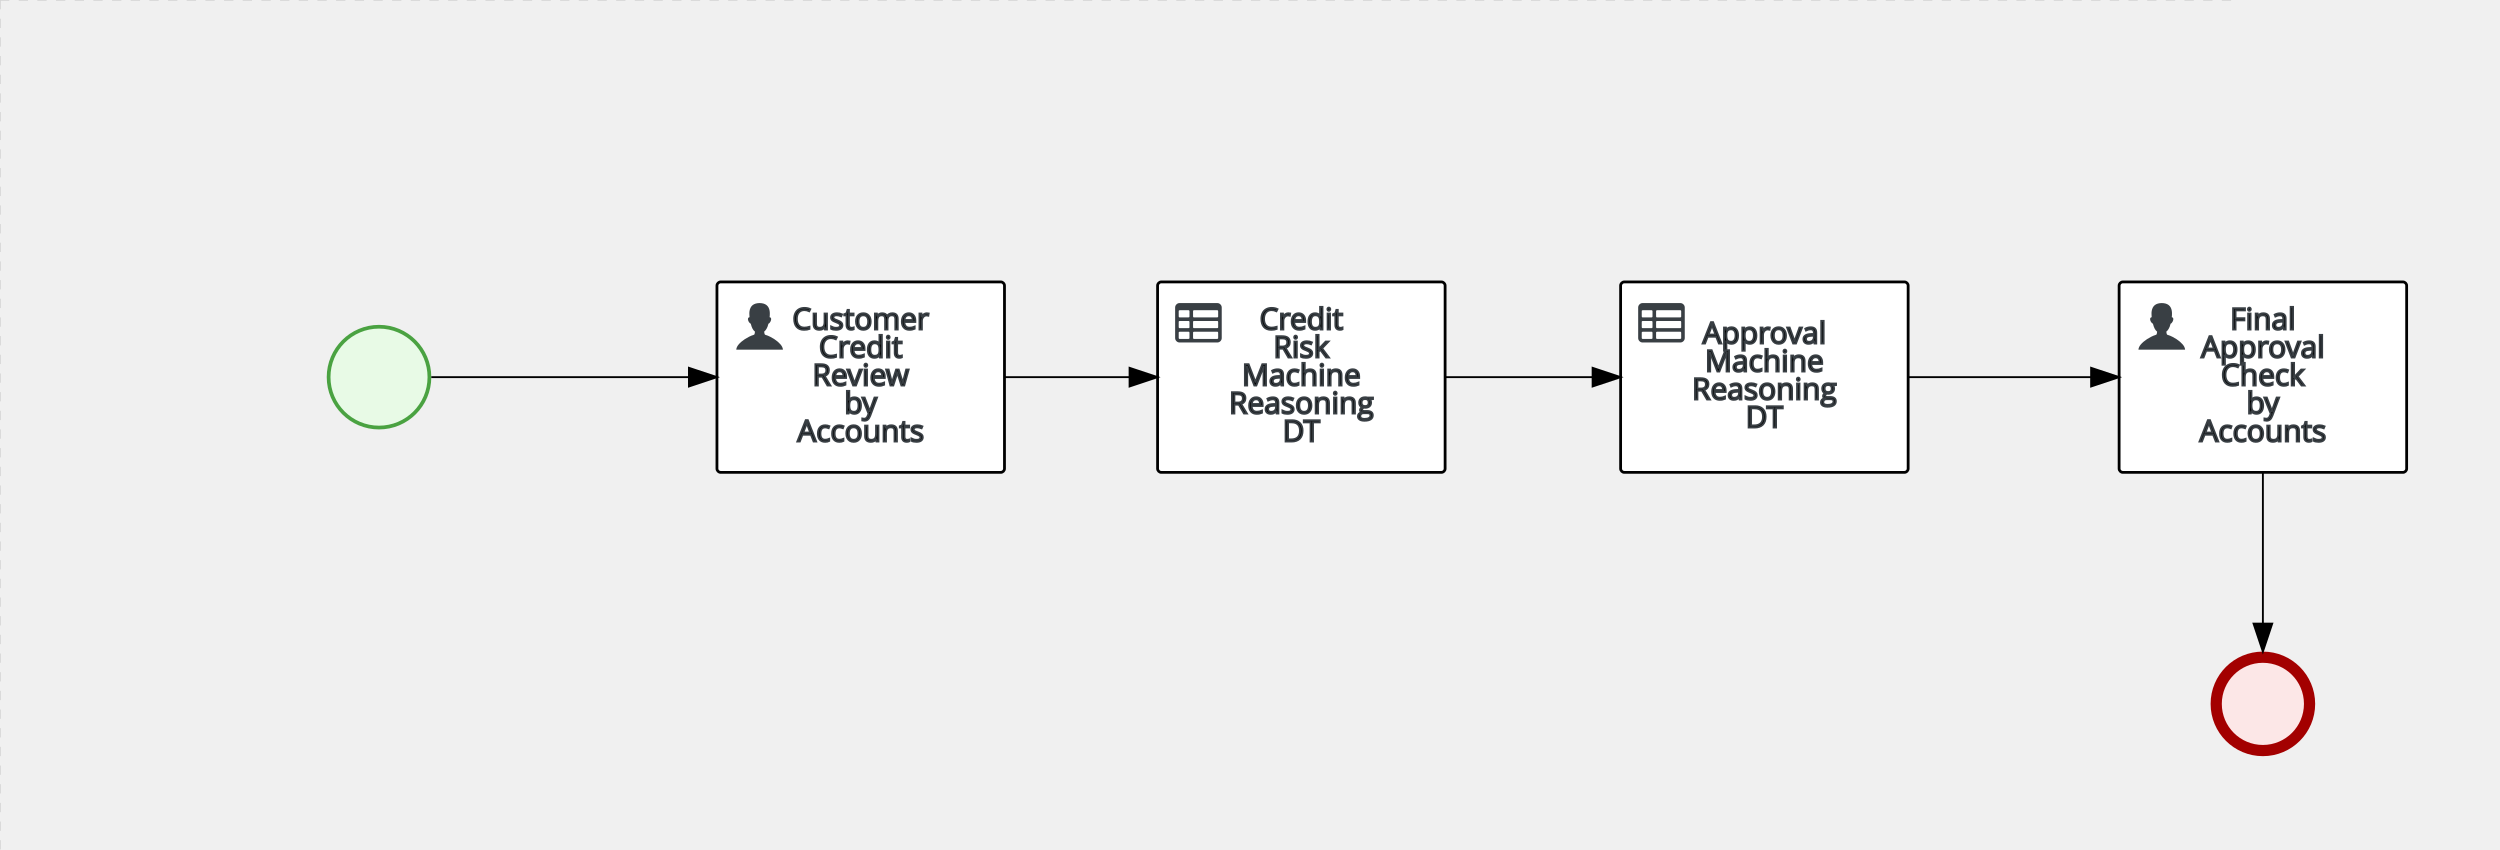
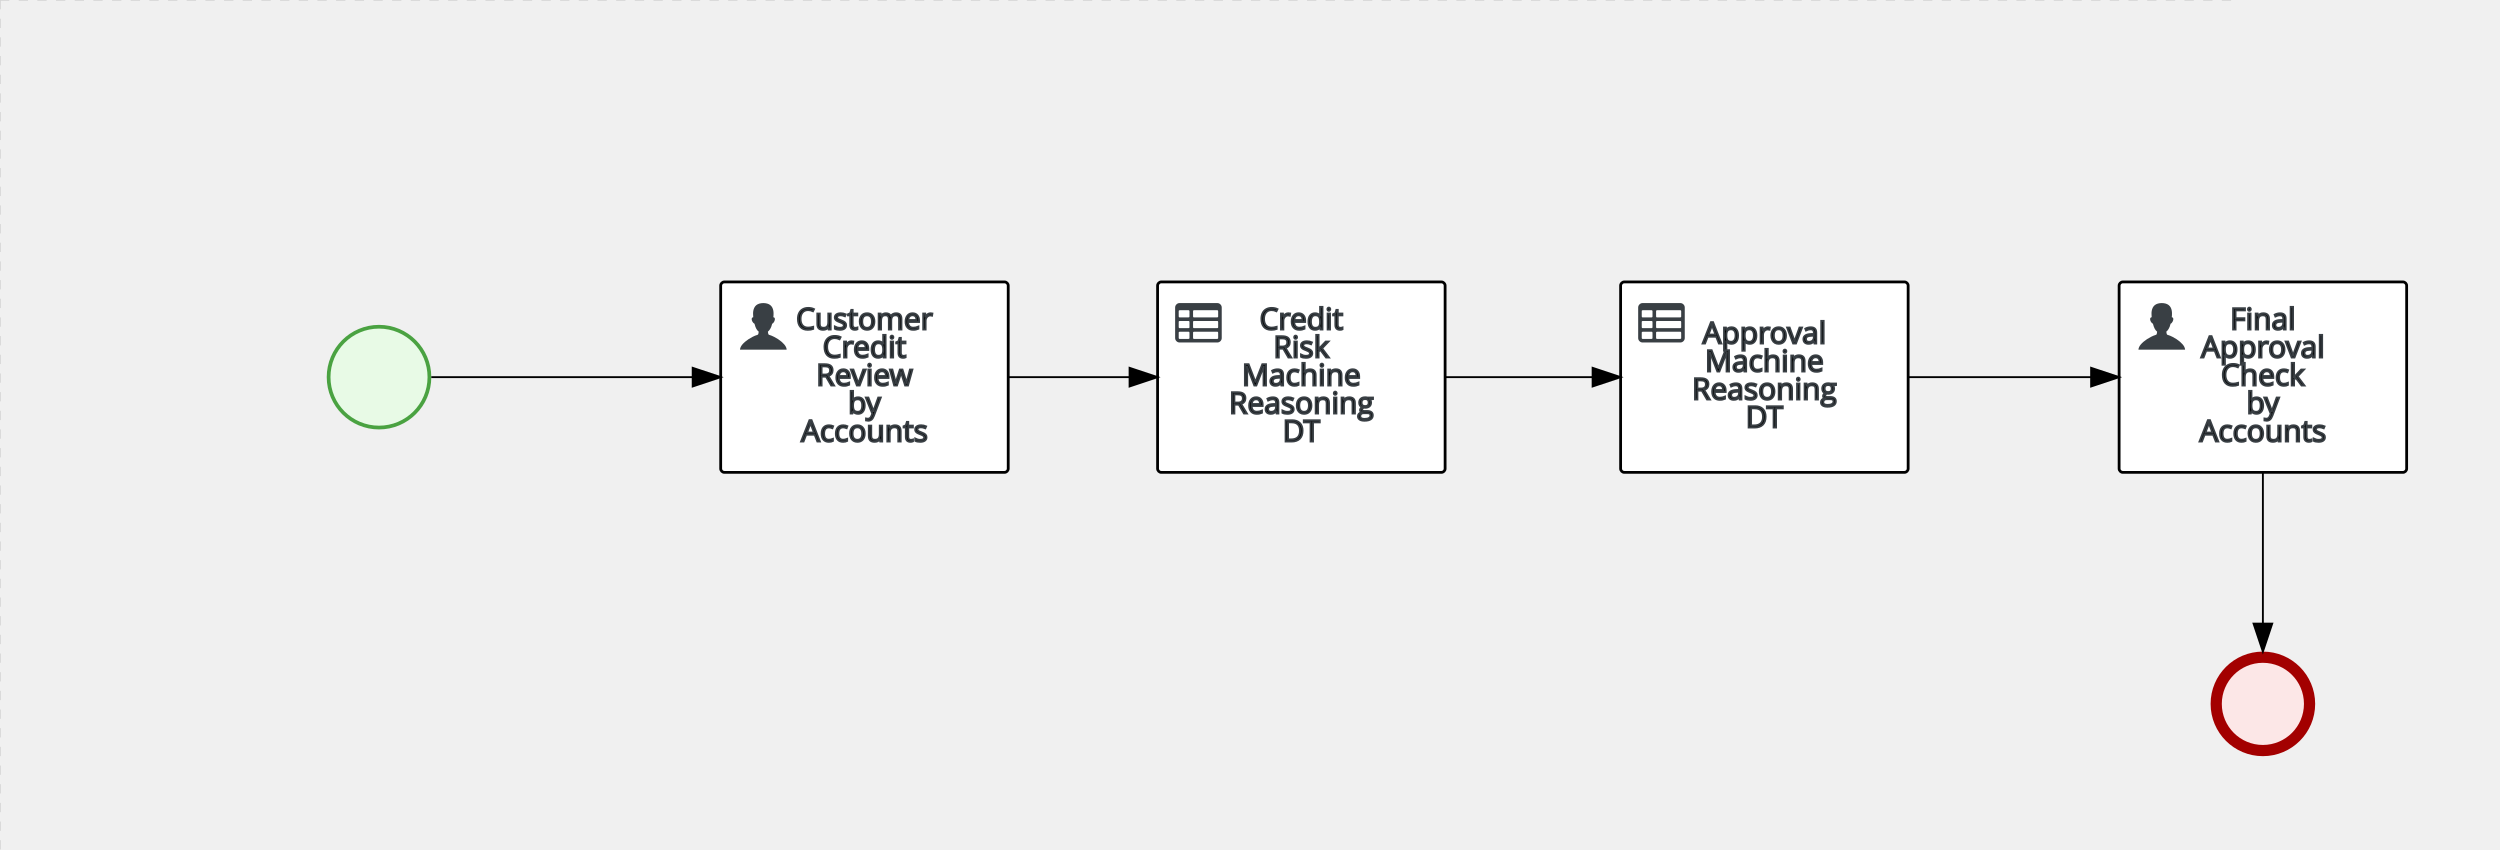
<svg xmlns="http://www.w3.org/2000/svg" version="1.1" width="1339" height="455">
  <defs />
  <g transform="matrix(1,0,0,1,0,0)">
    <g>
      <g>
        <g>
          <path fill="none" stroke="#d3d3d3" paint-order="fill stroke markers" d=" M 0 0 L 1200 0" stroke-miterlimit="10" stroke-opacity="0.8" stroke-dasharray="5" />
        </g>
        <g>
          <path fill="none" stroke="#d3d3d3" paint-order="fill stroke markers" d=" M 0 0 L 0 800" stroke-miterlimit="10" stroke-opacity="0.8" stroke-dasharray="5" />
        </g>
      </g>
      <g id="_7F57213C-5EB2-42D4-AE9B-828DE0968EA5" bpmn2nodeid="_7F57213C-5EB2-42D4-AE9B-828DE0968EA5" transform="matrix(1,0,0,1,1184,349)">
        <g>
          <path fill="none" stroke="none" />
        </g>
        <g transform="matrix(0.125,0,0,0.125,0,0)">
          <g transform="matrix(1,0,0,1,0,0)">
            <path fill="#fce7e7" stroke="none" id="_7F57213C-5EB2-42D4-AE9B-828DE0968EA5?shapeType=BACKGROUND" paint-order="stroke fill markers" d=" M 0 0 M 444 224 C 444 263.9 434.2 300.8 414.4 334.5 C 394.7 368.2 368 394.9 334.4 414.5 C 300.8 434.1 263.9 444 224 444 C 184.1 444 147.2 434.2 113.5 414.4 C 79.8 394.7 53.1 368 33.5 334.4 C 13.9 300.8 4 263.9 4 224 C 4 184.1 13.8 147.2 33.6 113.5 C 53.4 79.8 80.1 53.1 113.6 33.5 C 147.1 13.9 184.1 4 224 4 C 263.9 4 300.8 13.8 334.5 33.6 C 368.2 53.4 394.9 80.1 414.5 113.6 C 434.1 147.1 444 184.1 444 224 Z" />
          </g>
          <g>
            <g transform="matrix(1,0,0,1,0,0)">
              <g transform="matrix(1,0,0,1,0,0)">
                <path fill="rgb(163,0,0)" stroke="none" id="_7F57213C-5EB2-42D4-AE9B-828DE0968EA5?shapeType=BORDER&amp;renderType=FILL" paint-order="stroke fill markers" d=" M 0 0 M 224 0 C 100.3 0 0 100.3 0 224 C 0 347.7 100.3 448 224 448 C 347.7 448 448 347.7 448 224 C 448 100.3 347.7 0 224 0 Z M 0 0 M 224 400 C 126.8 400 48 321.2 48 224 C 48 126.8 126.8 48 224 48 C 321.2 48 400 126.8 400 224 C 400 321.2 321.2 400 224 400 Z" />
              </g>
            </g>
          </g>
        </g>
        <g transform="matrix(1,0,0,1,28,56)">
          <g />
        </g>
      </g>
      <g id="_299ACD78-3322-417E-8921-68C3827BD639" bpmn2nodeid="_299ACD78-3322-417E-8921-68C3827BD639" transform="matrix(1,0,0,1,620,151)">
        <g>
          <path fill="none" stroke="none" />
        </g>
        <g transform="matrix(1,0,0,1,0,0)">
          <path fill="#ffffff" stroke="none" id="_299ACD78-3322-417E-8921-68C3827BD639?shapeType=BACKGROUND" paint-order="stroke fill markers" d=" M 2 0 L 152 0 L 152 0 A 2 2 0 0 1 154 2 L 154 100 L 154 100 A 2 2 0 0 1 152 102 L 2 102 L 2 102 A 2 2 0 0 1 0 100 L 0 2 L 0 2 A 2 2 0 0 1 2 0 Z" />
        </g>
        <g transform="matrix(1,0,0,1,0,0)">
          <path fill="none" stroke="rgb(0,0,0)" id="_299ACD78-3322-417E-8921-68C3827BD639?shapeType=BORDER&amp;renderType=STROKE" paint-order="fill stroke markers" d=" M 2 0 L 152 0 L 152 0 A 2 2 0 0 1 154 2 L 154 100 L 154 100 A 2 2 0 0 1 152 102 L 2 102 L 2 102 A 2 2 0 0 1 0 100 L 0 2 L 0 2 A 2 2 0 0 1 2 0 Z" stroke-miterlimit="10" stroke-width="1.5" stroke-dasharray="" />
        </g>
        <g>
          <g transform="matrix(0.06,0,0,0.06,9.4,9.4)">
            <g transform="matrix(1,0,0,1,0,0)">
              <path fill="#393f44" stroke="none" id="_299ACD78-3322-417E-8921-68C3827BD639undefined" paint-order="stroke fill markers" d=" M 0 0 M 128 344 L 128 296 C 128 293.7 127.2 291.8 125.8 290.2 C 124.4 288.6 122.4 288 120 288 L 40 288 C 37.7 288 35.8 288.8 34.2 290.2 C 32.6 291.6 32 293.7 32 296 L 32 344 C 32 346.3 32.8 348.2 34.2 349.8 C 35.6 351.4 37.6 352 40 352 L 120 352 C 122.3 352 124.2 351.2 125.8 349.8 C 127.4 348.4 128 346.3 128 344 Z M 0 0 M 128 248 L 128 200 C 128 197.7 127.2 195.8 125.8 194.2 C 124.4 192.6 122.4 192 120 192 L 40 192 C 37.7 192 35.8 192.8 34.2 194.2 C 32.6 195.6 32 197.7 32 200 L 32 248 C 32 250.3 32.8 252.2 34.2 253.8 C 35.6 255.4 37.6 256 40 256 L 120 256 C 122.3 256 124.2 255.2 125.8 253.8 C 127.4 252.4 128 250.3 128 248 Z M 0 0 M 376 352 C 378.3 352 380.2 351.2 381.8 349.8 C 383.4 348.4 384 346.4 384 344 L 384 296 C 384 293.7 383.2 291.8 381.8 290.2 C 380.4 288.6 378.4 288 376 288 L 168 288 C 165.7 288 163.8 288.8 162.2 290.2 C 160.6 291.6 160 293.6 160 296 L 160 344 C 160 346.3 160.8 348.2 162.2 349.8 C 163.6 351.4 165.6 352 168 352 L 376 352 Z M 0 0 M 128 152 L 128 104 C 128 101.7 127.2 99.8 125.8 98.2 C 124.4 96.6 122.3 96 120 96 L 40 96 C 37.7 96 35.8 96.8 34.2 98.2 C 32.6 99.6 32 101.7 32 104 L 32 152 C 32 154.3 32.8 156.2 34.2 157.8 C 35.6 159.4 37.6 160 40 160 L 120 160 C 122.3 160 124.2 159.2 125.8 157.8 C 127.4 156.4 128 154.3 128 152 Z M 0 0 M 376 256 C 378.3 256 380.2 255.2 381.8 253.8 C 383.4 252.4 384 250.4 384 248 L 384 200 C 384 197.7 383.2 195.8 381.8 194.2 C 380.4 192.6 378.4 192 376 192 L 168 192 C 165.7 192 163.8 192.8 162.2 194.2 C 160.6 195.6 160 197.6 160 200 L 160 248 C 160 250.3 160.8 252.2 162.2 253.8 C 163.6 255.4 165.6 256 168 256 L 376 256 Z M 0 0 M 376 160 C 378.3 160 380.2 159.2 381.8 157.8 C 383.4 156.4 384 154.4 384 152 L 384 104 C 384 101.7 383.2 99.8 381.8 98.2 C 380.4 96.6 378.3 96 376 96 L 168 96 C 165.7 96 163.8 96.8 162.2 98.2 C 160.6 99.6 160 101.6 160 104 L 160 152 C 160 154.3 160.8 156.2 162.2 157.8 C 163.6 159.4 165.6 160 168 160 L 376 160 Z M 0 0 M 416 72 L 416 344 C 416 355 412.1 364.4 404.2 372.2 C 396.3 380 387 384 376 384 L 40 384 C 29 384 19.6 380.1 11.8 372.2 C 4 364.3 0 355 0 344 L 0 72 C 0 61 3.9 51.6 11.8 43.8 C 19.7 36 29 32 40 32 L 376 32 C 387 32 396.4 35.9 404.2 43.8 C 412 51.7 416 61 416 72 Z" />
            </g>
          </g>
        </g>
        <g transform="matrix(1,0,0,1,77,13.5)">
          <g>
            <text fill="#000000" stroke="none" font-family="Open Sans" font-size="12pt" font-style="normal" font-weight="normal" text-decoration="normal" x="0" y="12" text-anchor="middle" dominant-baseline="alphabetic">Credit</text>
            <text fill="#000000" stroke="none" font-family="Open Sans" font-size="12pt" font-style="normal" font-weight="normal" text-decoration="normal" x="0" y="27" text-anchor="middle" dominant-baseline="alphabetic">Risk</text>
            <text fill="#000000" stroke="none" font-family="Open Sans" font-size="12pt" font-style="normal" font-weight="normal" text-decoration="normal" x="0" y="42" text-anchor="middle" dominant-baseline="alphabetic">Machine</text>
            <text fill="#000000" stroke="none" font-family="Open Sans" font-size="12pt" font-style="normal" font-weight="normal" text-decoration="normal" x="0" y="57" text-anchor="middle" dominant-baseline="alphabetic">Reasoning</text>
            <text fill="#000000" stroke="none" font-family="Open Sans" font-size="12pt" font-style="normal" font-weight="normal" text-decoration="normal" x="0" y="72" text-anchor="middle" dominant-baseline="alphabetic" id="_299ACD78-3322-417E-8921-68C3827BD639undefined">DT</text>
            <path fill="none" stroke="none" />
            <text fill="none" stroke="#393f44" font-family="Open Sans" font-size="12pt" font-style="normal" font-weight="normal" text-decoration="normal" x="0" y="12" text-anchor="middle" dominant-baseline="alphabetic" stroke-miterlimit="10" stroke-dasharray="">Credit</text>
            <path fill="none" stroke="none" />
            <text fill="none" stroke="#393f44" font-family="Open Sans" font-size="12pt" font-style="normal" font-weight="normal" text-decoration="normal" x="0" y="27" text-anchor="middle" dominant-baseline="alphabetic" stroke-miterlimit="10" stroke-dasharray="">Risk</text>
            <path fill="none" stroke="none" />
            <text fill="none" stroke="#393f44" font-family="Open Sans" font-size="12pt" font-style="normal" font-weight="normal" text-decoration="normal" x="0" y="42" text-anchor="middle" dominant-baseline="alphabetic" stroke-miterlimit="10" stroke-dasharray="">Machine</text>
            <path fill="none" stroke="none" />
            <text fill="none" stroke="#393f44" font-family="Open Sans" font-size="12pt" font-style="normal" font-weight="normal" text-decoration="normal" x="0" y="57" text-anchor="middle" dominant-baseline="alphabetic" stroke-miterlimit="10" stroke-dasharray="">Reasoning</text>
            <path fill="none" stroke="none" />
            <text fill="none" stroke="#393f44" font-family="Open Sans" font-size="12pt" font-style="normal" font-weight="normal" text-decoration="normal" x="0" y="72" text-anchor="middle" dominant-baseline="alphabetic" stroke-miterlimit="10" stroke-dasharray="">DT</text>
          </g>
        </g>
      </g>
      <g id="_D0A16B2D-C5B5-4C4C-90F9-8E6FA5DA4F2D" bpmn2nodeid="_D0A16B2D-C5B5-4C4C-90F9-8E6FA5DA4F2D" transform="matrix(1,0,0,1,175,174)">
        <g>
          <path fill="none" stroke="none" />
        </g>
        <g transform="matrix(0.125,0,0,0.125,0,0)">
          <g transform="matrix(1,0,0,1,0,0)">
            <path fill="#e8fae6" stroke="none" id="_D0A16B2D-C5B5-4C4C-90F9-8E6FA5DA4F2D?shapeType=BACKGROUND" paint-order="stroke fill markers" d=" M 0 0 M 444 224 C 444 263.9 434.2 300.8 414.4 334.5 C 394.7 368.2 368 394.9 334.4 414.5 C 300.8 434.1 263.9 444 224 444 C 184.1 444 147.2 434.2 113.5 414.4 C 79.8 394.7 53.1 368 33.5 334.4 C 13.9 300.8 4 263.9 4 224 C 4 184.1 13.8 147.2 33.6 113.5 C 53.4 79.8 80.1 53.1 113.6 33.5 C 147.1 13.9 184.1 4 224 4 C 263.9 4 300.8 13.8 334.5 33.6 C 368.2 53.4 394.9 80.1 414.5 113.6 C 434.1 147.1 444 184.1 444 224 Z" />
          </g>
          <g>
            <g transform="matrix(1,0,0,1,0,0)">
              <g transform="matrix(1,0,0,1,0,0)">
                <path fill="rgb(74,162,65)" stroke="none" id="_D0A16B2D-C5B5-4C4C-90F9-8E6FA5DA4F2D?shapeType=BORDER&amp;renderType=FILL" paint-order="stroke fill markers" d=" M 0 0 M 224 0 C 100.3 0 0 100.3 0 224 C 0 347.7 100.3 448 224 448 C 347.7 448 448 347.7 448 224 C 448 100.3 347.7 0 224 0 Z M 0 0 M 224 432 C 109.1 432 16 338.9 16 224 C 16 109.1 109.1 16 224 16 C 338.9 16 432 109.1 432 224 C 432 338.9 338.9 432 224 432 Z" />
              </g>
            </g>
          </g>
        </g>
        <g transform="matrix(1,0,0,1,28,56)">
          <g />
        </g>
      </g>
-       <g id="_47C59AC2-8CE6-4DFF-9CAD-F9188601343C" bpmn2nodeid="_47C59AC2-8CE6-4DFF-9CAD-F9188601343C" transform="matrix(1,0,0,1,384,151)">
+       <g id="_7F36D4BB-F9B6-4529-A55C-6646B7B16AF0" bpmn2nodeid="_7F36D4BB-F9B6-4529-A55C-6646B7B16AF0" transform="matrix(1,0,0,1,868,151)">
+         <g>
+           <path fill="none" stroke="none" />
+         </g>
+         <g transform="matrix(1,0,0,1,0,0)">
+           <path fill="#ffffff" stroke="none" id="_7F36D4BB-F9B6-4529-A55C-6646B7B16AF0?shapeType=BACKGROUND" paint-order="stroke fill markers" d=" M 2 0 L 152 0 L 152 0 A 2 2 0 0 1 154 2 L 154 100 L 154 100 A 2 2 0 0 1 152 102 L 2 102 L 2 102 A 2 2 0 0 1 0 100 L 0 2 L 0 2 A 2 2 0 0 1 2 0 Z" />
+         </g>
+         <g transform="matrix(1,0,0,1,0,0)">
+           <path fill="none" stroke="rgb(0,0,0)" id="_7F36D4BB-F9B6-4529-A55C-6646B7B16AF0?shapeType=BORDER&amp;renderType=STROKE" paint-order="fill stroke markers" d=" M 2 0 L 152 0 L 152 0 A 2 2 0 0 1 154 2 L 154 100 L 154 100 A 2 2 0 0 1 152 102 L 2 102 L 2 102 A 2 2 0 0 1 0 100 L 0 2 L 0 2 A 2 2 0 0 1 2 0 Z" stroke-miterlimit="10" stroke-width="1.5" stroke-dasharray="" />
+         </g>
+         <g>
+           <g transform="matrix(0.06,0,0,0.06,9.4,9.4)">
+             <g transform="matrix(1,0,0,1,0,0)">
+               <path fill="#393f44" stroke="none" id="_7F36D4BB-F9B6-4529-A55C-6646B7B16AF0undefined" paint-order="stroke fill markers" d=" M 0 0 M 128 344 L 128 296 C 128 293.7 127.2 291.8 125.8 290.2 C 124.4 288.6 122.4 288 120 288 L 40 288 C 37.7 288 35.8 288.8 34.2 290.2 C 32.6 291.6 32 293.7 32 296 L 32 344 C 32 346.3 32.8 348.2 34.2 349.8 C 35.6 351.4 37.6 352 40 352 L 120 352 C 122.3 352 124.2 351.2 125.8 349.8 C 127.4 348.4 128 346.3 128 344 Z M 0 0 M 128 248 L 128 200 C 128 197.7 127.2 195.8 125.8 194.2 C 124.4 192.6 122.4 192 120 192 L 40 192 C 37.7 192 35.8 192.8 34.2 194.2 C 32.6 195.6 32 197.7 32 200 L 32 248 C 32 250.3 32.8 252.2 34.2 253.8 C 35.6 255.4 37.6 256 40 256 L 120 256 C 122.3 256 124.2 255.2 125.8 253.8 C 127.4 252.4 128 250.3 128 248 Z M 0 0 M 376 352 C 378.3 352 380.2 351.2 381.8 349.8 C 383.4 348.4 384 346.4 384 344 L 384 296 C 384 293.7 383.2 291.8 381.8 290.2 C 380.4 288.6 378.4 288 376 288 L 168 288 C 165.7 288 163.8 288.8 162.2 290.2 C 160.6 291.6 160 293.6 160 296 L 160 344 C 160 346.3 160.8 348.2 162.2 349.8 C 163.6 351.4 165.6 352 168 352 L 376 352 Z M 0 0 M 128 152 L 128 104 C 128 101.7 127.2 99.8 125.8 98.2 C 124.4 96.6 122.3 96 120 96 L 40 96 C 37.7 96 35.8 96.8 34.2 98.2 C 32.6 99.6 32 101.7 32 104 L 32 152 C 32 154.3 32.8 156.2 34.2 157.8 C 35.6 159.4 37.6 160 40 160 L 120 160 C 122.3 160 124.2 159.2 125.8 157.8 C 127.4 156.4 128 154.3 128 152 Z M 0 0 M 376 256 C 378.3 256 380.2 255.2 381.8 253.8 C 383.4 252.4 384 250.4 384 248 L 384 200 C 384 197.7 383.2 195.8 381.8 194.2 C 380.4 192.6 378.4 192 376 192 L 168 192 C 165.7 192 163.8 192.8 162.2 194.2 C 160.6 195.6 160 197.6 160 200 L 160 248 C 160 250.3 160.8 252.2 162.2 253.8 C 163.6 255.4 165.6 256 168 256 L 376 256 Z M 0 0 M 376 160 C 378.3 160 380.2 159.2 381.8 157.8 C 383.4 156.4 384 154.4 384 152 L 384 104 C 384 101.7 383.2 99.8 381.8 98.2 C 380.4 96.6 378.3 96 376 96 L 168 96 C 165.7 96 163.8 96.8 162.2 98.2 C 160.6 99.6 160 101.6 160 104 L 160 152 C 160 154.3 160.8 156.2 162.2 157.8 C 163.6 159.4 165.6 160 168 160 L 376 160 Z M 0 0 M 416 72 L 416 344 C 416 355 412.1 364.4 404.2 372.2 C 396.3 380 387 384 376 384 L 40 384 C 29 384 19.6 380.1 11.8 372.2 C 4 364.3 0 355 0 344 L 0 72 C 0 61 3.9 51.6 11.8 43.8 C 19.7 36 29 32 40 32 L 376 32 C 387 32 396.4 35.9 404.2 43.8 C 412 51.7 416 61 416 72 Z" />
+             </g>
+           </g>
+         </g>
+         <g transform="matrix(1,0,0,1,77,21)">
+           <g>
+             <text fill="#000000" stroke="none" font-family="Open Sans" font-size="12pt" font-style="normal" font-weight="normal" text-decoration="normal" x="0" y="12" text-anchor="middle" dominant-baseline="alphabetic">Approval</text>
+             <text fill="#000000" stroke="none" font-family="Open Sans" font-size="12pt" font-style="normal" font-weight="normal" text-decoration="normal" x="0" y="27" text-anchor="middle" dominant-baseline="alphabetic">Machine</text>
+             <text fill="#000000" stroke="none" font-family="Open Sans" font-size="12pt" font-style="normal" font-weight="normal" text-decoration="normal" x="0" y="42" text-anchor="middle" dominant-baseline="alphabetic">Reasoning</text>
+             <text fill="#000000" stroke="none" font-family="Open Sans" font-size="12pt" font-style="normal" font-weight="normal" text-decoration="normal" x="0" y="57" text-anchor="middle" dominant-baseline="alphabetic" id="_7F36D4BB-F9B6-4529-A55C-6646B7B16AF0undefined">DT</text>
+             <path fill="none" stroke="none" />
+             <text fill="none" stroke="#393f44" font-family="Open Sans" font-size="12pt" font-style="normal" font-weight="normal" text-decoration="normal" x="0" y="12" text-anchor="middle" dominant-baseline="alphabetic" stroke-miterlimit="10" stroke-dasharray="">Approval</text>
+             <path fill="none" stroke="none" />
+             <text fill="none" stroke="#393f44" font-family="Open Sans" font-size="12pt" font-style="normal" font-weight="normal" text-decoration="normal" x="0" y="27" text-anchor="middle" dominant-baseline="alphabetic" stroke-miterlimit="10" stroke-dasharray="">Machine</text>
+             <path fill="none" stroke="none" />
+             <text fill="none" stroke="#393f44" font-family="Open Sans" font-size="12pt" font-style="normal" font-weight="normal" text-decoration="normal" x="0" y="42" text-anchor="middle" dominant-baseline="alphabetic" stroke-miterlimit="10" stroke-dasharray="">Reasoning</text>
+             <path fill="none" stroke="none" />
+             <text fill="none" stroke="#393f44" font-family="Open Sans" font-size="12pt" font-style="normal" font-weight="normal" text-decoration="normal" x="0" y="57" text-anchor="middle" dominant-baseline="alphabetic" stroke-miterlimit="10" stroke-dasharray="">DT</text>
+           </g>
+         </g>
+       </g>
+       <g id="_877A1A5E-8440-4C54-9D9E-021CDDA68B9A" bpmn2nodeid="_877A1A5E-8440-4C54-9D9E-021CDDA68B9A">
+         <g>
+           <path fill="none" stroke="rgb(0,0,0)" paint-order="fill stroke markers" d=" M 774 202 L 853 202" stroke-miterlimit="10" stroke-dasharray="" />
+         </g>
+         <g transform="matrix(1,0,0,1,774,202)" />
+         <g transform="matrix(6.123233995736766e-17,1,-1,6.123233995736766e-17,868,197)">
+           <path fill="rgb(0,0,0)" stroke="rgb(0,0,0)" paint-order="fill stroke markers" d=" M 10 15 L 0 15 L 5 0 Z" stroke-miterlimit="10" stroke-dasharray="" />
+         </g>
+       </g>
+       <g transform="matrix(1,0,0,1,1184,349)" />
+       <g transform="matrix(1,0,0,1,620,151)" />
+       <g transform="matrix(1,0,0,1,175,174)" />
+       <g transform="matrix(1,0,0,1,868,151)" />
+       <g id="_B391485E-6145-4EA6-9D1D-1382BB117BEC" bpmn2nodeid="_B391485E-6145-4EA6-9D1D-1382BB117BEC" transform="matrix(1,0,0,1,1135,151)">
+         <g>
+           <path fill="none" stroke="none" />
+         </g>
+         <g transform="matrix(1,0,0,1,0,0)">
+           <path fill="#ffffff" stroke="none" id="_B391485E-6145-4EA6-9D1D-1382BB117BEC?shapeType=BACKGROUND" paint-order="stroke fill markers" d=" M 2 0 L 152 0 L 152 0 A 2 2 0 0 1 154 2 L 154 100 L 154 100 A 2 2 0 0 1 152 102 L 2 102 L 2 102 A 2 2 0 0 1 0 100 L 0 2 L 0 2 A 2 2 0 0 1 2 0 Z" />
+         </g>
+         <g transform="matrix(1,0,0,1,0,0)">
+           <path fill="none" stroke="rgb(0,0,0)" id="_B391485E-6145-4EA6-9D1D-1382BB117BEC?shapeType=BORDER&amp;renderType=STROKE" paint-order="fill stroke markers" d=" M 2 0 L 152 0 L 152 0 A 2 2 0 0 1 154 2 L 154 100 L 154 100 A 2 2 0 0 1 152 102 L 2 102 L 2 102 A 2 2 0 0 1 0 100 L 0 2 L 0 2 A 2 2 0 0 1 2 0 Z" stroke-miterlimit="10" stroke-width="1.5" stroke-dasharray="" />
+         </g>
+         <g>
+           <g transform="matrix(0.06,0,0,0.06,9.4,9.4)">
+             <g transform="matrix(1,0,0,1,0,0)">
+               <path fill="#393f44" stroke="none" id="_B391485E-6145-4EA6-9D1D-1382BB117BECundefined" paint-order="stroke fill markers" d=" M 0 0 M 16 445.21 C 16 440.869 18.784 431.129 22.001 424.217 C 35.768 394.64 77.283 359.28 129 333.084 C 144.516 325.224 157.347 319.964 167.807 317.174 C 171.932 316.074 175.729 314.414 176.525 313.363 C 178.894 310.234 180.914 302.908 181.727 294.5 L 182.5 286.5 L 178.507 283.455 C 166.303 274.146 154.284 251.678 148.04 226.5 C 145.611 216.707 145.056 215.462 142.984 215.158 C 141.703 214.97 138.083 212.243 134.939 209.099 C 123.233 197.393 116.891 177.376 121.44 166.49 C 123.002 162.751 128.155 159.01 131.75 159.004 C 134.448 159 134.471 158.603 132.914 138.788 C 130.927 113.496 134.279 92.265 143.132 74.076 C 152.232 55.38 167.569 42.882 189.049 36.66 C 210.203 30.532 237.797 30.532 258.951 36.66 C 300.042 48.563 318.958 83.806 314.955 141 C 314.32 150.075 313.624 157.788 313.409 158.14 C 313.194 158.493 314.575 159.073 316.479 159.43 C 328.929 161.766 330.986 177.018 321.496 196.621 C 316.903 206.109 309.357 214.508 304.817 215.185 C 303.023 215.453 302.293 217.146 299.943 226.5 C 296.659 239.567 294.474 245.305 287.948 257.995 C 282.491 268.606 273.035 281.109 268.108 284.229 L 264.871 286.278 L 265.518 292.889 C 266.345 301.33 268.639 309.871 270.877 312.837 C 272.067 314.415 275.002 315.79 280.063 317.139 C 291.069 320.075 303.617 325.274 321 334.102 C 369.815 358.891 410.848 393.758 425.032 422.5 C 429.07 430.682 432 440.232 432 445.21 L 432 448 L 224 448 L 16 448 L 16 445.21 Z" />
+             </g>
+           </g>
+         </g>
+         <g transform="matrix(1,0,0,1,77,13.5)">
+           <g>
+             <text fill="#000000" stroke="none" font-family="Open Sans" font-size="12pt" font-style="normal" font-weight="normal" text-decoration="normal" x="0" y="12" text-anchor="middle" dominant-baseline="alphabetic">Final</text>
+             <text fill="#000000" stroke="none" font-family="Open Sans" font-size="12pt" font-style="normal" font-weight="normal" text-decoration="normal" x="0" y="27" text-anchor="middle" dominant-baseline="alphabetic">Approval</text>
+             <text fill="#000000" stroke="none" font-family="Open Sans" font-size="12pt" font-style="normal" font-weight="normal" text-decoration="normal" x="0" y="42" text-anchor="middle" dominant-baseline="alphabetic">Check</text>
+             <text fill="#000000" stroke="none" font-family="Open Sans" font-size="12pt" font-style="normal" font-weight="normal" text-decoration="normal" x="0" y="57" text-anchor="middle" dominant-baseline="alphabetic">by</text>
+             <text fill="#000000" stroke="none" font-family="Open Sans" font-size="12pt" font-style="normal" font-weight="normal" text-decoration="normal" x="0" y="72" text-anchor="middle" dominant-baseline="alphabetic" id="_B391485E-6145-4EA6-9D1D-1382BB117BECundefined">Accounts</text>
+             <path fill="none" stroke="none" />
+             <text fill="none" stroke="#393f44" font-family="Open Sans" font-size="12pt" font-style="normal" font-weight="normal" text-decoration="normal" x="0" y="12" text-anchor="middle" dominant-baseline="alphabetic" stroke-miterlimit="10" stroke-dasharray="">Final</text>
+             <path fill="none" stroke="none" />
+             <text fill="none" stroke="#393f44" font-family="Open Sans" font-size="12pt" font-style="normal" font-weight="normal" text-decoration="normal" x="0" y="27" text-anchor="middle" dominant-baseline="alphabetic" stroke-miterlimit="10" stroke-dasharray="">Approval</text>
+             <path fill="none" stroke="none" />
+             <text fill="none" stroke="#393f44" font-family="Open Sans" font-size="12pt" font-style="normal" font-weight="normal" text-decoration="normal" x="0" y="42" text-anchor="middle" dominant-baseline="alphabetic" stroke-miterlimit="10" stroke-dasharray="">Check</text>
+             <path fill="none" stroke="none" />
+             <text fill="none" stroke="#393f44" font-family="Open Sans" font-size="12pt" font-style="normal" font-weight="normal" text-decoration="normal" x="0" y="57" text-anchor="middle" dominant-baseline="alphabetic" stroke-miterlimit="10" stroke-dasharray="">by</text>
+             <path fill="none" stroke="none" />
+             <text fill="none" stroke="#393f44" font-family="Open Sans" font-size="12pt" font-style="normal" font-weight="normal" text-decoration="normal" x="0" y="72" text-anchor="middle" dominant-baseline="alphabetic" stroke-miterlimit="10" stroke-dasharray="">Accounts</text>
+           </g>
+         </g>
+       </g>
+       <g id="_92C659BD-21FB-484B-B6B0-25EF539CFB23" bpmn2nodeid="_92C659BD-21FB-484B-B6B0-25EF539CFB23">
+         <g>
+           <path fill="none" stroke="rgb(0,0,0)" paint-order="fill stroke markers" d=" M 1022 202 L 1120 202" stroke-miterlimit="10" stroke-dasharray="" />
+         </g>
+         <g transform="matrix(1,0,0,1,1022,202)" />
+         <g transform="matrix(1.2072812810740783e-8,1,-1,1.2072812810740783e-8,1135,197)">
+           <path fill="rgb(0,0,0)" stroke="rgb(0,0,0)" paint-order="fill stroke markers" d=" M 10 15 L 0 15 L 5 0 Z" stroke-miterlimit="10" stroke-dasharray="" />
+         </g>
+       </g>
+       <g id="_04C25AC7-B685-4AA1-AE11-5D8BCB59F43C" bpmn2nodeid="_04C25AC7-B685-4AA1-AE11-5D8BCB59F43C">
+         <g>
+           <path fill="none" stroke="rgb(0,0,0)" paint-order="fill stroke markers" d=" M 1212 253 L 1212 334" stroke-miterlimit="10" stroke-dasharray="" />
+         </g>
+         <g transform="matrix(1,0,0,1,1212,253)" />
+         <g transform="matrix(-1,1.2246467991473532e-16,-1.2246467991473532e-16,-1,1217,349)">
+           <path fill="rgb(0,0,0)" stroke="rgb(0,0,0)" paint-order="fill stroke markers" d=" M 10 15 L 0 15 L 5 0 Z" stroke-miterlimit="10" stroke-dasharray="" />
+         </g>
+       </g>
+       <g transform="matrix(1,0,0,1,1135,151)" />
+       <g id="_47C59AC2-8CE6-4DFF-9CAD-F9188601343C" bpmn2nodeid="_47C59AC2-8CE6-4DFF-9CAD-F9188601343C" transform="matrix(1,0,0,1,386,151)">
        <g>
          <path fill="none" stroke="none" />
        </g>
        <g transform="matrix(1,0,0,1,0,0)">
          <path fill="#ffffff" stroke="none" id="_47C59AC2-8CE6-4DFF-9CAD-F9188601343C?shapeType=BACKGROUND" paint-order="stroke fill markers" d=" M 2 0 L 152 0 L 152 0 A 2 2 0 0 1 154 2 L 154 100 L 154 100 A 2 2 0 0 1 152 102 L 2 102 L 2 102 A 2 2 0 0 1 0 100 L 0 2 L 0 2 A 2 2 0 0 1 2 0 Z" />
        </g>
        <g transform="matrix(1,0,0,1,0,0)">
          <path fill="none" stroke="rgb(0,0,0)" id="_47C59AC2-8CE6-4DFF-9CAD-F9188601343C?shapeType=BORDER&amp;renderType=STROKE" paint-order="fill stroke markers" d=" M 2 0 L 152 0 L 152 0 A 2 2 0 0 1 154 2 L 154 100 L 154 100 A 2 2 0 0 1 152 102 L 2 102 L 2 102 A 2 2 0 0 1 0 100 L 0 2 L 0 2 A 2 2 0 0 1 2 0 Z" stroke-miterlimit="10" stroke-width="1.5" stroke-dasharray="" />
        </g>
        <g>
          <g transform="matrix(0.06,0,0,0.06,9.4,9.4)">
            <g transform="matrix(1,0,0,1,0,0)">
              <path fill="#393f44" stroke="none" id="_47C59AC2-8CE6-4DFF-9CAD-F9188601343Cundefined" paint-order="stroke fill markers" d=" M 0 0 M 16 445.21 C 16 440.869 18.784 431.129 22.001 424.217 C 35.768 394.64 77.283 359.28 129 333.084 C 144.516 325.224 157.347 319.964 167.807 317.174 C 171.932 316.074 175.729 314.414 176.525 313.363 C 178.894 310.234 180.914 302.908 181.727 294.5 L 182.5 286.5 L 178.507 283.455 C 166.303 274.146 154.284 251.678 148.04 226.5 C 145.611 216.707 145.056 215.462 142.984 215.158 C 141.703 214.97 138.083 212.243 134.939 209.099 C 123.233 197.393 116.891 177.376 121.44 166.49 C 123.002 162.751 128.155 159.01 131.75 159.004 C 134.448 159 134.471 158.603 132.914 138.788 C 130.927 113.496 134.279 92.265 143.132 74.076 C 152.232 55.38 167.569 42.882 189.049 36.66 C 210.203 30.532 237.797 30.532 258.951 36.66 C 300.042 48.563 318.958 83.806 314.955 141 C 314.32 150.075 313.624 157.788 313.409 158.14 C 313.194 158.493 314.575 159.073 316.479 159.43 C 328.929 161.766 330.986 177.018 321.496 196.621 C 316.903 206.109 309.357 214.508 304.817 215.185 C 303.023 215.453 302.293 217.146 299.943 226.5 C 296.659 239.567 294.474 245.305 287.948 257.995 C 282.491 268.606 273.035 281.109 268.108 284.229 L 264.871 286.278 L 265.518 292.889 C 266.345 301.33 268.639 309.871 270.877 312.837 C 272.067 314.415 275.002 315.79 280.063 317.139 C 291.069 320.075 303.617 325.274 321 334.102 C 369.815 358.891 410.848 393.758 425.032 422.5 C 429.07 430.682 432 440.232 432 445.21 L 432 448 L 224 448 L 16 448 L 16 445.21 Z" />
            </g>
          </g>
        </g>
        <g transform="matrix(1,0,0,1,77,13.5)">
          <g>
            <text fill="#000000" stroke="none" font-family="Open Sans" font-size="12pt" font-style="normal" font-weight="normal" text-decoration="normal" x="0" y="12" text-anchor="middle" dominant-baseline="alphabetic">Customer</text>
            <text fill="#000000" stroke="none" font-family="Open Sans" font-size="12pt" font-style="normal" font-weight="normal" text-decoration="normal" x="0" y="27" text-anchor="middle" dominant-baseline="alphabetic">Credit</text>
            <text fill="#000000" stroke="none" font-family="Open Sans" font-size="12pt" font-style="normal" font-weight="normal" text-decoration="normal" x="0" y="42" text-anchor="middle" dominant-baseline="alphabetic">Review</text>
            <text fill="#000000" stroke="none" font-family="Open Sans" font-size="12pt" font-style="normal" font-weight="normal" text-decoration="normal" x="0" y="57" text-anchor="middle" dominant-baseline="alphabetic">by</text>
            <text fill="#000000" stroke="none" font-family="Open Sans" font-size="12pt" font-style="normal" font-weight="normal" text-decoration="normal" x="0" y="72" text-anchor="middle" dominant-baseline="alphabetic" id="_47C59AC2-8CE6-4DFF-9CAD-F9188601343Cundefined">Accounts</text>
            <path fill="none" stroke="none" />
            <text fill="none" stroke="#393f44" font-family="Open Sans" font-size="12pt" font-style="normal" font-weight="normal" text-decoration="normal" x="0" y="12" text-anchor="middle" dominant-baseline="alphabetic" stroke-miterlimit="10" stroke-dasharray="">Customer</text>
            <path fill="none" stroke="none" />
            <text fill="none" stroke="#393f44" font-family="Open Sans" font-size="12pt" font-style="normal" font-weight="normal" text-decoration="normal" x="0" y="27" text-anchor="middle" dominant-baseline="alphabetic" stroke-miterlimit="10" stroke-dasharray="">Credit</text>
            <path fill="none" stroke="none" />
            <text fill="none" stroke="#393f44" font-family="Open Sans" font-size="12pt" font-style="normal" font-weight="normal" text-decoration="normal" x="0" y="42" text-anchor="middle" dominant-baseline="alphabetic" stroke-miterlimit="10" stroke-dasharray="">Review</text>
            <path fill="none" stroke="none" />
            <text fill="none" stroke="#393f44" font-family="Open Sans" font-size="12pt" font-style="normal" font-weight="normal" text-decoration="normal" x="0" y="57" text-anchor="middle" dominant-baseline="alphabetic" stroke-miterlimit="10" stroke-dasharray="">by</text>
            <path fill="none" stroke="none" />
            <text fill="none" stroke="#393f44" font-family="Open Sans" font-size="12pt" font-style="normal" font-weight="normal" text-decoration="normal" x="0" y="72" text-anchor="middle" dominant-baseline="alphabetic" stroke-miterlimit="10" stroke-dasharray="">Accounts</text>
          </g>
        </g>
      </g>
-       <g id="_7F36D4BB-F9B6-4529-A55C-6646B7B16AF0" bpmn2nodeid="_7F36D4BB-F9B6-4529-A55C-6646B7B16AF0" transform="matrix(1,0,0,1,868,151)">
-         <g>
-           <path fill="none" stroke="none" />
-         </g>
-         <g transform="matrix(1,0,0,1,0,0)">
-           <path fill="#ffffff" stroke="none" id="_7F36D4BB-F9B6-4529-A55C-6646B7B16AF0?shapeType=BACKGROUND" paint-order="stroke fill markers" d=" M 2 0 L 152 0 L 152 0 A 2 2 0 0 1 154 2 L 154 100 L 154 100 A 2 2 0 0 1 152 102 L 2 102 L 2 102 A 2 2 0 0 1 0 100 L 0 2 L 0 2 A 2 2 0 0 1 2 0 Z" />
-         </g>
-         <g transform="matrix(1,0,0,1,0,0)">
-           <path fill="none" stroke="rgb(0,0,0)" id="_7F36D4BB-F9B6-4529-A55C-6646B7B16AF0?shapeType=BORDER&amp;renderType=STROKE" paint-order="fill stroke markers" d=" M 2 0 L 152 0 L 152 0 A 2 2 0 0 1 154 2 L 154 100 L 154 100 A 2 2 0 0 1 152 102 L 2 102 L 2 102 A 2 2 0 0 1 0 100 L 0 2 L 0 2 A 2 2 0 0 1 2 0 Z" stroke-miterlimit="10" stroke-width="1.5" stroke-dasharray="" />
-         </g>
-         <g>
-           <g transform="matrix(0.06,0,0,0.06,9.4,9.4)">
-             <g transform="matrix(1,0,0,1,0,0)">
-               <path fill="#393f44" stroke="none" id="_7F36D4BB-F9B6-4529-A55C-6646B7B16AF0undefined" paint-order="stroke fill markers" d=" M 0 0 M 128 344 L 128 296 C 128 293.7 127.2 291.8 125.8 290.2 C 124.4 288.6 122.4 288 120 288 L 40 288 C 37.7 288 35.8 288.8 34.2 290.2 C 32.6 291.6 32 293.7 32 296 L 32 344 C 32 346.3 32.8 348.2 34.2 349.8 C 35.6 351.4 37.6 352 40 352 L 120 352 C 122.3 352 124.2 351.2 125.8 349.8 C 127.4 348.4 128 346.3 128 344 Z M 0 0 M 128 248 L 128 200 C 128 197.7 127.2 195.8 125.8 194.2 C 124.4 192.6 122.4 192 120 192 L 40 192 C 37.7 192 35.8 192.8 34.2 194.2 C 32.6 195.6 32 197.7 32 200 L 32 248 C 32 250.3 32.8 252.2 34.2 253.8 C 35.6 255.4 37.6 256 40 256 L 120 256 C 122.3 256 124.2 255.2 125.8 253.8 C 127.4 252.4 128 250.3 128 248 Z M 0 0 M 376 352 C 378.3 352 380.2 351.2 381.8 349.8 C 383.4 348.4 384 346.4 384 344 L 384 296 C 384 293.7 383.2 291.8 381.8 290.2 C 380.4 288.6 378.4 288 376 288 L 168 288 C 165.7 288 163.8 288.8 162.2 290.2 C 160.6 291.6 160 293.6 160 296 L 160 344 C 160 346.3 160.8 348.2 162.2 349.8 C 163.6 351.4 165.6 352 168 352 L 376 352 Z M 0 0 M 128 152 L 128 104 C 128 101.7 127.2 99.8 125.8 98.2 C 124.4 96.6 122.3 96 120 96 L 40 96 C 37.7 96 35.8 96.8 34.2 98.2 C 32.6 99.6 32 101.7 32 104 L 32 152 C 32 154.3 32.8 156.2 34.2 157.8 C 35.6 159.4 37.6 160 40 160 L 120 160 C 122.3 160 124.2 159.2 125.8 157.8 C 127.4 156.4 128 154.3 128 152 Z M 0 0 M 376 256 C 378.3 256 380.2 255.2 381.8 253.8 C 383.4 252.4 384 250.4 384 248 L 384 200 C 384 197.7 383.2 195.8 381.8 194.2 C 380.4 192.6 378.4 192 376 192 L 168 192 C 165.7 192 163.8 192.8 162.2 194.2 C 160.6 195.6 160 197.6 160 200 L 160 248 C 160 250.3 160.8 252.2 162.2 253.8 C 163.6 255.4 165.6 256 168 256 L 376 256 Z M 0 0 M 376 160 C 378.3 160 380.2 159.2 381.8 157.8 C 383.4 156.4 384 154.4 384 152 L 384 104 C 384 101.7 383.2 99.8 381.8 98.2 C 380.4 96.6 378.3 96 376 96 L 168 96 C 165.7 96 163.8 96.8 162.2 98.2 C 160.6 99.6 160 101.6 160 104 L 160 152 C 160 154.3 160.8 156.2 162.2 157.8 C 163.6 159.4 165.6 160 168 160 L 376 160 Z M 0 0 M 416 72 L 416 344 C 416 355 412.1 364.4 404.2 372.2 C 396.3 380 387 384 376 384 L 40 384 C 29 384 19.6 380.1 11.8 372.2 C 4 364.3 0 355 0 344 L 0 72 C 0 61 3.9 51.6 11.8 43.8 C 19.7 36 29 32 40 32 L 376 32 C 387 32 396.4 35.9 404.2 43.8 C 412 51.7 416 61 416 72 Z" />
-             </g>
-           </g>
-         </g>
-         <g transform="matrix(1,0,0,1,77,21)">
-           <g>
-             <text fill="#000000" stroke="none" font-family="Open Sans" font-size="12pt" font-style="normal" font-weight="normal" text-decoration="normal" x="0" y="12" text-anchor="middle" dominant-baseline="alphabetic">Approval</text>
-             <text fill="#000000" stroke="none" font-family="Open Sans" font-size="12pt" font-style="normal" font-weight="normal" text-decoration="normal" x="0" y="27" text-anchor="middle" dominant-baseline="alphabetic">Machine</text>
-             <text fill="#000000" stroke="none" font-family="Open Sans" font-size="12pt" font-style="normal" font-weight="normal" text-decoration="normal" x="0" y="42" text-anchor="middle" dominant-baseline="alphabetic">Reasoning</text>
-             <text fill="#000000" stroke="none" font-family="Open Sans" font-size="12pt" font-style="normal" font-weight="normal" text-decoration="normal" x="0" y="57" text-anchor="middle" dominant-baseline="alphabetic" id="_7F36D4BB-F9B6-4529-A55C-6646B7B16AF0undefined">DT</text>
-             <path fill="none" stroke="none" />
-             <text fill="none" stroke="#393f44" font-family="Open Sans" font-size="12pt" font-style="normal" font-weight="normal" text-decoration="normal" x="0" y="12" text-anchor="middle" dominant-baseline="alphabetic" stroke-miterlimit="10" stroke-dasharray="">Approval</text>
-             <path fill="none" stroke="none" />
-             <text fill="none" stroke="#393f44" font-family="Open Sans" font-size="12pt" font-style="normal" font-weight="normal" text-decoration="normal" x="0" y="27" text-anchor="middle" dominant-baseline="alphabetic" stroke-miterlimit="10" stroke-dasharray="">Machine</text>
-             <path fill="none" stroke="none" />
-             <text fill="none" stroke="#393f44" font-family="Open Sans" font-size="12pt" font-style="normal" font-weight="normal" text-decoration="normal" x="0" y="42" text-anchor="middle" dominant-baseline="alphabetic" stroke-miterlimit="10" stroke-dasharray="">Reasoning</text>
-             <path fill="none" stroke="none" />
-             <text fill="none" stroke="#393f44" font-family="Open Sans" font-size="12pt" font-style="normal" font-weight="normal" text-decoration="normal" x="0" y="57" text-anchor="middle" dominant-baseline="alphabetic" stroke-miterlimit="10" stroke-dasharray="">DT</text>
-           </g>
-         </g>
-       </g>
      <g id="_5F5EE454-7EEB-4B68-9497-5B2E26309190" bpmn2nodeid="_5F5EE454-7EEB-4B68-9497-5B2E26309190">
        <g>
-           <path fill="none" stroke="rgb(0,0,0)" paint-order="fill stroke markers" d=" M 231 202 L 369 202" stroke-miterlimit="10" stroke-dasharray="" />
+           <path fill="none" stroke="rgb(0,0,0)" paint-order="fill stroke markers" d=" M 231 202 L 371 202" stroke-miterlimit="10" stroke-dasharray="" />
        </g>
        <g transform="matrix(1,0,0,1,231,202)" />
-         <g transform="matrix(6.123233995736766e-17,1,-1,6.123233995736766e-17,384,197)">
+         <g transform="matrix(6.123233995736766e-17,1,-1,6.123233995736766e-17,386,197)">
          <path fill="rgb(0,0,0)" stroke="rgb(0,0,0)" paint-order="fill stroke markers" d=" M 10 15 L 0 15 L 5 0 Z" stroke-miterlimit="10" stroke-dasharray="" />
        </g>
      </g>
      <g id="_8568C0F8-8D50-4DD8-8A55-4F7613DC0A11" bpmn2nodeid="_8568C0F8-8D50-4DD8-8A55-4F7613DC0A11">
        <g>
-           <path fill="none" stroke="rgb(0,0,0)" paint-order="fill stroke markers" d=" M 538 202 L 605 202" stroke-miterlimit="10" stroke-dasharray="" />
-         </g>
-         <g transform="matrix(1,0,0,1,538,202)" />
+           <path fill="none" stroke="rgb(0,0,0)" paint-order="fill stroke markers" d=" M 540 202 L 605 202" stroke-miterlimit="10" stroke-dasharray="" />
+         </g>
+         <g transform="matrix(1,0,0,1,540,202)" />
        <g transform="matrix(6.123233995736766e-17,1,-1,6.123233995736766e-17,620,197)">
          <path fill="rgb(0,0,0)" stroke="rgb(0,0,0)" paint-order="fill stroke markers" d=" M 10 15 L 0 15 L 5 0 Z" stroke-miterlimit="10" stroke-dasharray="" />
        </g>
      </g>
-       <g id="_877A1A5E-8440-4C54-9D9E-021CDDA68B9A" bpmn2nodeid="_877A1A5E-8440-4C54-9D9E-021CDDA68B9A">
-         <g>
-           <path fill="none" stroke="rgb(0,0,0)" paint-order="fill stroke markers" d=" M 774 202 L 853 202" stroke-miterlimit="10" stroke-dasharray="" />
-         </g>
-         <g transform="matrix(1,0,0,1,774,202)" />
-         <g transform="matrix(6.123233995736766e-17,1,-1,6.123233995736766e-17,868,197)">
-           <path fill="rgb(0,0,0)" stroke="rgb(0,0,0)" paint-order="fill stroke markers" d=" M 10 15 L 0 15 L 5 0 Z" stroke-miterlimit="10" stroke-dasharray="" />
-         </g>
-       </g>
-       <g transform="matrix(1,0,0,1,1184,349)" />
-       <g transform="matrix(1,0,0,1,620,151)" />
-       <g transform="matrix(1,0,0,1,175,174)" />
-       <g transform="matrix(1,0,0,1,384,151)" />
-       <g transform="matrix(1,0,0,1,868,151)" />
-       <g id="_B391485E-6145-4EA6-9D1D-1382BB117BEC" bpmn2nodeid="_B391485E-6145-4EA6-9D1D-1382BB117BEC" transform="matrix(1,0,0,1,1135,151)">
-         <g>
-           <path fill="none" stroke="none" />
-         </g>
-         <g transform="matrix(1,0,0,1,0,0)">
-           <path fill="#ffffff" stroke="none" id="_B391485E-6145-4EA6-9D1D-1382BB117BEC?shapeType=BACKGROUND" paint-order="stroke fill markers" d=" M 2 0 L 152 0 L 152 0 A 2 2 0 0 1 154 2 L 154 100 L 154 100 A 2 2 0 0 1 152 102 L 2 102 L 2 102 A 2 2 0 0 1 0 100 L 0 2 L 0 2 A 2 2 0 0 1 2 0 Z" />
-         </g>
-         <g transform="matrix(1,0,0,1,0,0)">
-           <path fill="none" stroke="rgb(0,0,0)" id="_B391485E-6145-4EA6-9D1D-1382BB117BEC?shapeType=BORDER&amp;renderType=STROKE" paint-order="fill stroke markers" d=" M 2 0 L 152 0 L 152 0 A 2 2 0 0 1 154 2 L 154 100 L 154 100 A 2 2 0 0 1 152 102 L 2 102 L 2 102 A 2 2 0 0 1 0 100 L 0 2 L 0 2 A 2 2 0 0 1 2 0 Z" stroke-miterlimit="10" stroke-width="1.5" stroke-dasharray="" />
-         </g>
-         <g>
-           <g transform="matrix(0.06,0,0,0.06,9.4,9.4)">
-             <g transform="matrix(1,0,0,1,0,0)">
-               <path fill="#393f44" stroke="none" id="_B391485E-6145-4EA6-9D1D-1382BB117BECundefined" paint-order="stroke fill markers" d=" M 0 0 M 16 445.21 C 16 440.869 18.784 431.129 22.001 424.217 C 35.768 394.64 77.283 359.28 129 333.084 C 144.516 325.224 157.347 319.964 167.807 317.174 C 171.932 316.074 175.729 314.414 176.525 313.363 C 178.894 310.234 180.914 302.908 181.727 294.5 L 182.5 286.5 L 178.507 283.455 C 166.303 274.146 154.284 251.678 148.04 226.5 C 145.611 216.707 145.056 215.462 142.984 215.158 C 141.703 214.97 138.083 212.243 134.939 209.099 C 123.233 197.393 116.891 177.376 121.44 166.49 C 123.002 162.751 128.155 159.01 131.75 159.004 C 134.448 159 134.471 158.603 132.914 138.788 C 130.927 113.496 134.279 92.265 143.132 74.076 C 152.232 55.38 167.569 42.882 189.049 36.66 C 210.203 30.532 237.797 30.532 258.951 36.66 C 300.042 48.563 318.958 83.806 314.955 141 C 314.32 150.075 313.624 157.788 313.409 158.14 C 313.194 158.493 314.575 159.073 316.479 159.43 C 328.929 161.766 330.986 177.018 321.496 196.621 C 316.903 206.109 309.357 214.508 304.817 215.185 C 303.023 215.453 302.293 217.146 299.943 226.5 C 296.659 239.567 294.474 245.305 287.948 257.995 C 282.491 268.606 273.035 281.109 268.108 284.229 L 264.871 286.278 L 265.518 292.889 C 266.345 301.33 268.639 309.871 270.877 312.837 C 272.067 314.415 275.002 315.79 280.063 317.139 C 291.069 320.075 303.617 325.274 321 334.102 C 369.815 358.891 410.848 393.758 425.032 422.5 C 429.07 430.682 432 440.232 432 445.21 L 432 448 L 224 448 L 16 448 L 16 445.21 Z" />
-             </g>
-           </g>
-         </g>
-         <g transform="matrix(1,0,0,1,77,13.5)">
-           <g>
-             <text fill="#000000" stroke="none" font-family="Open Sans" font-size="12pt" font-style="normal" font-weight="normal" text-decoration="normal" x="0" y="12" text-anchor="middle" dominant-baseline="alphabetic">Final</text>
-             <text fill="#000000" stroke="none" font-family="Open Sans" font-size="12pt" font-style="normal" font-weight="normal" text-decoration="normal" x="0" y="27" text-anchor="middle" dominant-baseline="alphabetic">Approval</text>
-             <text fill="#000000" stroke="none" font-family="Open Sans" font-size="12pt" font-style="normal" font-weight="normal" text-decoration="normal" x="0" y="42" text-anchor="middle" dominant-baseline="alphabetic">Check</text>
-             <text fill="#000000" stroke="none" font-family="Open Sans" font-size="12pt" font-style="normal" font-weight="normal" text-decoration="normal" x="0" y="57" text-anchor="middle" dominant-baseline="alphabetic">by</text>
-             <text fill="#000000" stroke="none" font-family="Open Sans" font-size="12pt" font-style="normal" font-weight="normal" text-decoration="normal" x="0" y="72" text-anchor="middle" dominant-baseline="alphabetic" id="_B391485E-6145-4EA6-9D1D-1382BB117BECundefined">Accounts</text>
-             <path fill="none" stroke="none" />
-             <text fill="none" stroke="#393f44" font-family="Open Sans" font-size="12pt" font-style="normal" font-weight="normal" text-decoration="normal" x="0" y="12" text-anchor="middle" dominant-baseline="alphabetic" stroke-miterlimit="10" stroke-dasharray="">Final</text>
-             <path fill="none" stroke="none" />
-             <text fill="none" stroke="#393f44" font-family="Open Sans" font-size="12pt" font-style="normal" font-weight="normal" text-decoration="normal" x="0" y="27" text-anchor="middle" dominant-baseline="alphabetic" stroke-miterlimit="10" stroke-dasharray="">Approval</text>
-             <path fill="none" stroke="none" />
-             <text fill="none" stroke="#393f44" font-family="Open Sans" font-size="12pt" font-style="normal" font-weight="normal" text-decoration="normal" x="0" y="42" text-anchor="middle" dominant-baseline="alphabetic" stroke-miterlimit="10" stroke-dasharray="">Check</text>
-             <path fill="none" stroke="none" />
-             <text fill="none" stroke="#393f44" font-family="Open Sans" font-size="12pt" font-style="normal" font-weight="normal" text-decoration="normal" x="0" y="57" text-anchor="middle" dominant-baseline="alphabetic" stroke-miterlimit="10" stroke-dasharray="">by</text>
-             <path fill="none" stroke="none" />
-             <text fill="none" stroke="#393f44" font-family="Open Sans" font-size="12pt" font-style="normal" font-weight="normal" text-decoration="normal" x="0" y="72" text-anchor="middle" dominant-baseline="alphabetic" stroke-miterlimit="10" stroke-dasharray="">Accounts</text>
-           </g>
-         </g>
-       </g>
-       <g id="_92C659BD-21FB-484B-B6B0-25EF539CFB23" bpmn2nodeid="_92C659BD-21FB-484B-B6B0-25EF539CFB23">
-         <g>
-           <path fill="none" stroke="rgb(0,0,0)" paint-order="fill stroke markers" d=" M 1022 202 L 1120 202" stroke-miterlimit="10" stroke-dasharray="" />
-         </g>
-         <g transform="matrix(1,0,0,1,1022,202)" />
-         <g transform="matrix(1.2072812810740783e-8,1,-1,1.2072812810740783e-8,1135,197)">
-           <path fill="rgb(0,0,0)" stroke="rgb(0,0,0)" paint-order="fill stroke markers" d=" M 10 15 L 0 15 L 5 0 Z" stroke-miterlimit="10" stroke-dasharray="" />
-         </g>
-       </g>
-       <g id="_04C25AC7-B685-4AA1-AE11-5D8BCB59F43C" bpmn2nodeid="_04C25AC7-B685-4AA1-AE11-5D8BCB59F43C">
-         <g>
-           <path fill="none" stroke="rgb(0,0,0)" paint-order="fill stroke markers" d=" M 1212 253 L 1212 334" stroke-miterlimit="10" stroke-dasharray="" />
-         </g>
-         <g transform="matrix(1,0,0,1,1212,253)" />
-         <g transform="matrix(-1,1.2246467991473532e-16,-1.2246467991473532e-16,-1,1217,349)">
-           <path fill="rgb(0,0,0)" stroke="rgb(0,0,0)" paint-order="fill stroke markers" d=" M 10 15 L 0 15 L 5 0 Z" stroke-miterlimit="10" stroke-dasharray="" />
-         </g>
-       </g>
-       <g transform="matrix(1,0,0,1,1135,151)" />
+       <g transform="matrix(1,0,0,1,386,151)" />
    </g>
  </g>
</svg>
